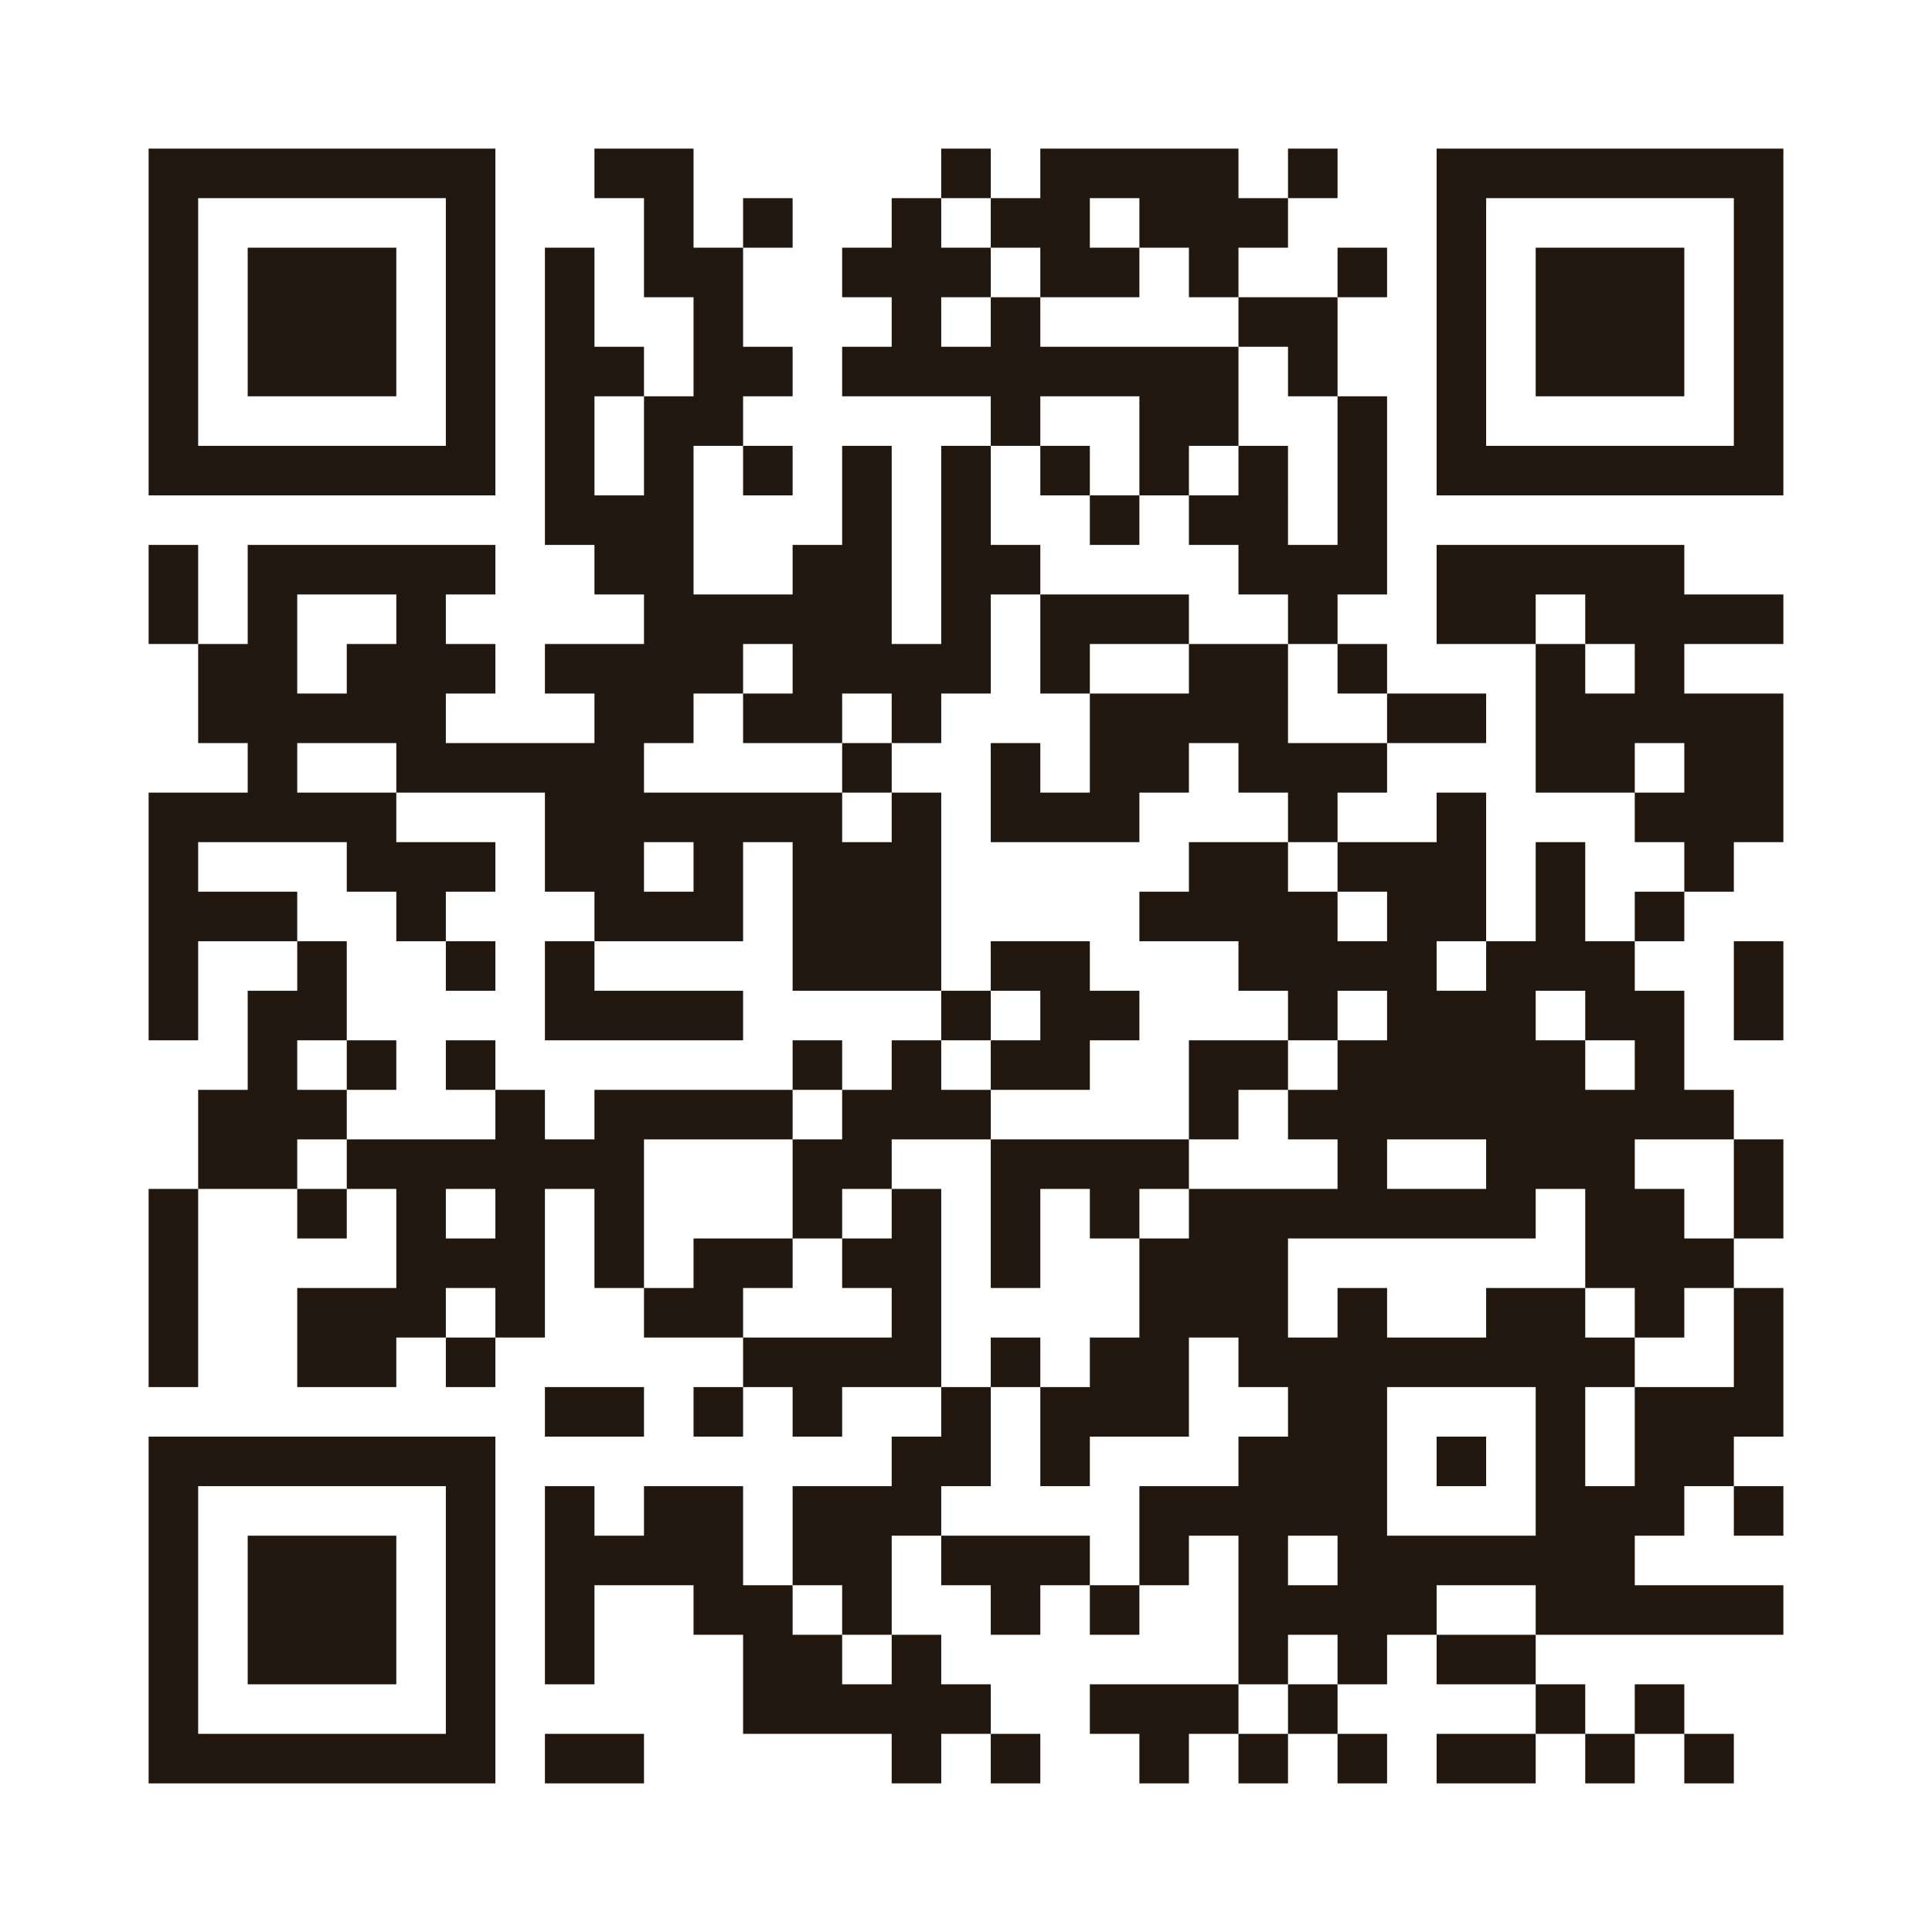
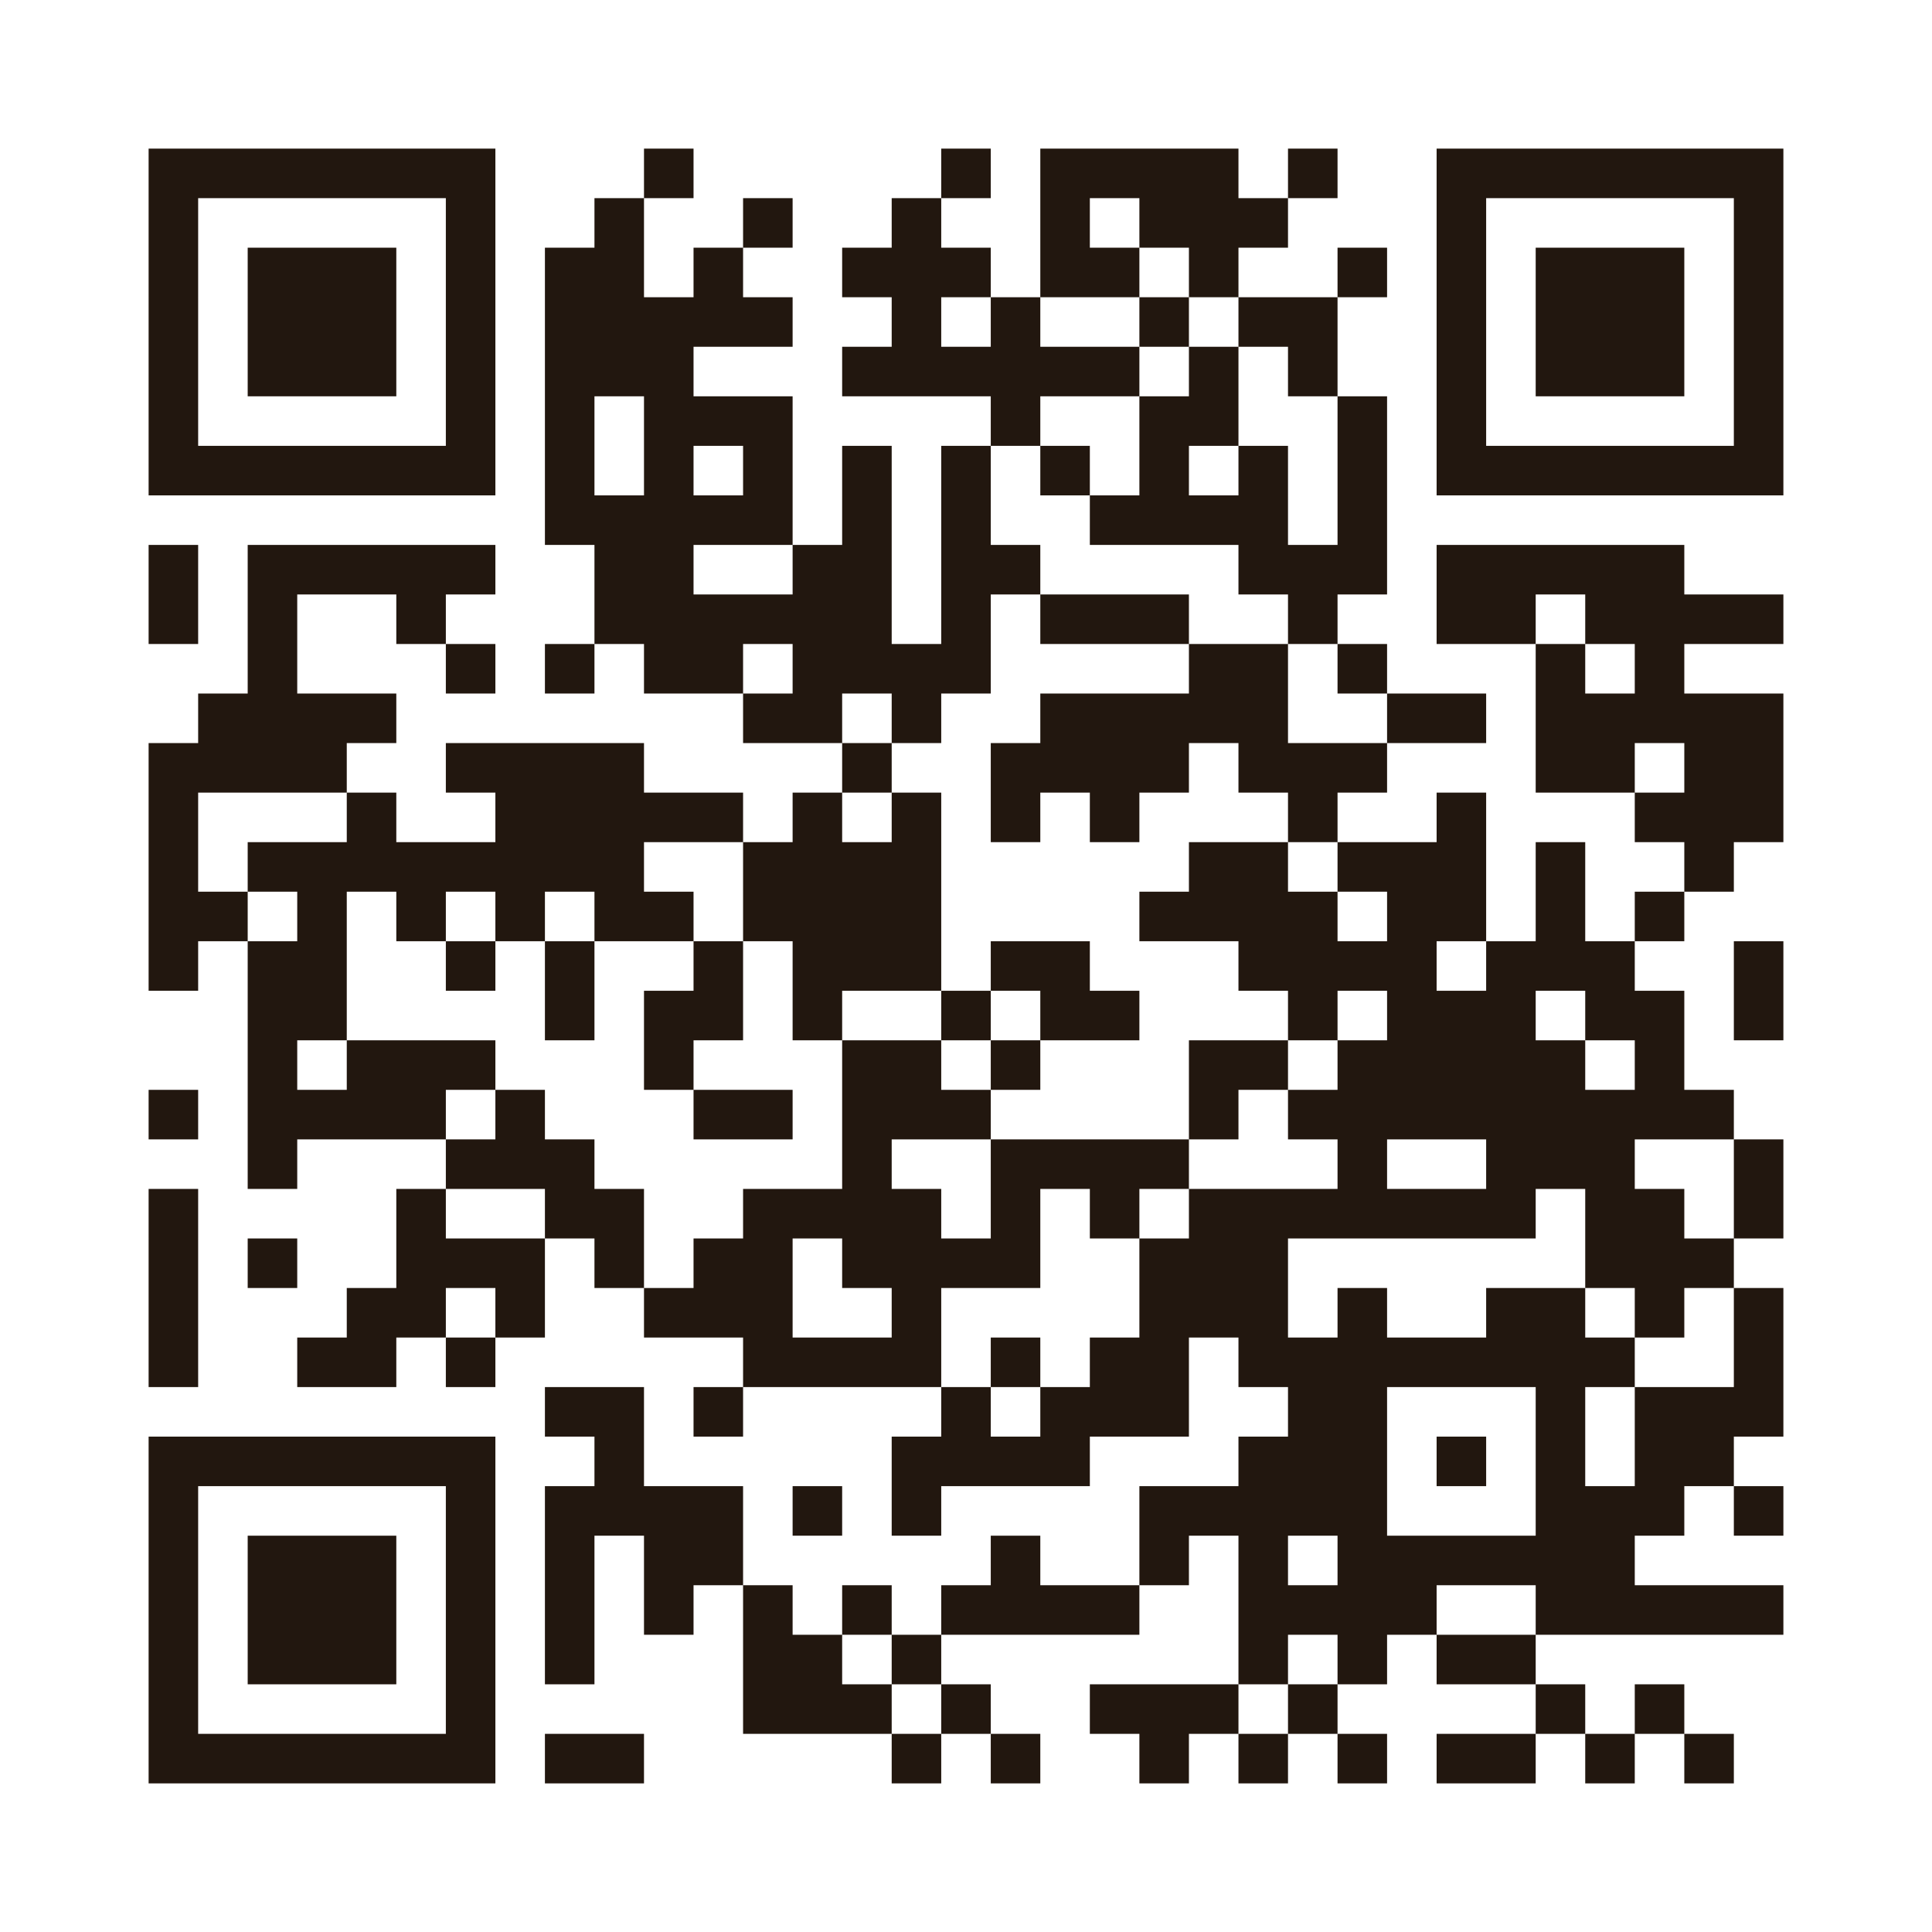
<svg xmlns="http://www.w3.org/2000/svg" width="312" height="312" class="segno">
  <g transform="scale(8)">
    <path fill="#fff" d="M0 0h39v39h-39z" />
-     <path class="qrline" stroke="#22170f" d="M3 3.5h7m2 0h2m5 0h1m1 0h4m1 0h1m2 0h7m-33 1h1m5 0h1m3 0h1m1 0h1m2 0h1m1 0h2m1 0h3m3 0h1m5 0h1m-33 1h1m1 0h3m1 0h1m1 0h1m1 0h2m2 0h3m1 0h2m1 0h1m2 0h1m1 0h1m1 0h3m1 0h1m-33 1h1m1 0h3m1 0h1m1 0h1m2 0h1m3 0h1m1 0h1m4 0h2m2 0h1m1 0h3m1 0h1m-33 1h1m1 0h3m1 0h1m1 0h2m1 0h2m1 0h8m1 0h1m2 0h1m1 0h3m1 0h1m-33 1h1m5 0h1m1 0h1m1 0h2m5 0h1m2 0h2m2 0h1m1 0h1m5 0h1m-33 1h7m1 0h1m1 0h1m1 0h1m1 0h1m1 0h1m1 0h1m1 0h1m1 0h1m1 0h1m1 0h7m-25 1h3m3 0h1m1 0h1m2 0h1m1 0h2m1 0h1m-25 1h1m1 0h5m2 0h2m2 0h2m1 0h2m4 0h3m1 0h5m-31 1h1m1 0h1m2 0h1m4 0h5m1 0h1m1 0h3m2 0h1m2 0h2m1 0h4m-32 1h2m1 0h3m1 0h4m1 0h4m1 0h1m2 0h2m1 0h1m3 0h1m1 0h1m-30 1h5m3 0h2m1 0h2m1 0h1m3 0h4m2 0h2m1 0h5m-31 1h1m2 0h5m4 0h1m2 0h1m1 0h2m1 0h3m3 0h2m1 0h2m-33 1h5m3 0h6m1 0h1m1 0h3m3 0h1m2 0h1m3 0h3m-33 1h1m3 0h3m1 0h2m1 0h1m1 0h3m5 0h2m1 0h3m1 0h1m2 0h1m-32 1h3m2 0h1m3 0h3m1 0h3m4 0h4m1 0h2m1 0h1m1 0h1m-31 1h1m2 0h1m2 0h1m1 0h1m4 0h3m1 0h2m3 0h4m1 0h3m2 0h1m-33 1h1m1 0h2m4 0h4m4 0h1m1 0h2m3 0h1m1 0h3m1 0h2m1 0h1m-31 1h1m1 0h1m1 0h1m6 0h1m1 0h1m1 0h2m2 0h2m1 0h5m1 0h1m-30 1h3m3 0h1m1 0h4m1 0h3m4 0h1m1 0h9m-31 1h2m1 0h6m3 0h2m2 0h4m3 0h1m2 0h3m2 0h1m-33 1h1m2 0h1m1 0h1m1 0h1m1 0h1m3 0h1m1 0h1m1 0h1m1 0h1m1 0h7m1 0h2m1 0h1m-33 1h1m4 0h3m1 0h1m1 0h2m1 0h2m1 0h1m2 0h3m6 0h3m-32 1h1m2 0h3m1 0h1m2 0h2m3 0h1m4 0h3m1 0h1m2 0h2m1 0h1m1 0h1m-33 1h1m2 0h2m1 0h1m5 0h4m1 0h1m1 0h2m1 0h8m2 0h1m-25 1h2m1 0h1m1 0h1m2 0h1m1 0h3m2 0h2m3 0h1m1 0h3m-33 1h7m8 0h2m1 0h1m3 0h3m1 0h1m1 0h1m1 0h2m-32 1h1m5 0h1m1 0h1m1 0h2m1 0h3m4 0h5m3 0h3m1 0h1m-33 1h1m1 0h3m1 0h1m1 0h4m1 0h2m1 0h3m1 0h1m1 0h1m1 0h6m-30 1h1m1 0h3m1 0h1m1 0h1m2 0h2m1 0h1m2 0h1m1 0h1m2 0h4m2 0h5m-33 1h1m1 0h3m1 0h1m1 0h1m3 0h2m1 0h1m6 0h1m1 0h1m1 0h2m-28 1h1m5 0h1m5 0h5m2 0h3m1 0h1m4 0h1m1 0h1m-31 1h7m1 0h2m5 0h1m1 0h1m2 0h1m1 0h1m1 0h1m1 0h2m1 0h1m1 0h1" />
+     <path class="qrline" stroke="#22170f" d="M3 3.5h7m3 0h1m5 0h1m1 0h4m1 0h1m2 0h7m-33 1h1m5 0h1m2 0h1m2 0h1m2 0h1m2 0h1m1 0h3m3 0h1m5 0h1m-33 1h1m1 0h3m1 0h1m1 0h2m1 0h1m2 0h3m1 0h2m1 0h1m2 0h1m1 0h1m1 0h3m1 0h1m-33 1h1m1 0h3m1 0h1m1 0h5m2 0h1m1 0h1m2 0h1m1 0h2m2 0h1m1 0h3m1 0h1m-33 1h1m1 0h3m1 0h1m1 0h3m3 0h6m1 0h1m1 0h1m2 0h1m1 0h3m1 0h1m-33 1h1m5 0h1m1 0h1m1 0h3m4 0h1m2 0h2m2 0h1m1 0h1m5 0h1m-33 1h7m1 0h1m1 0h1m1 0h1m1 0h1m1 0h1m1 0h1m1 0h1m1 0h1m1 0h1m1 0h7m-25 1h5m1 0h1m1 0h1m2 0h4m1 0h1m-25 1h1m1 0h5m2 0h2m2 0h2m1 0h2m4 0h3m1 0h5m-31 1h1m1 0h1m2 0h1m3 0h6m1 0h1m1 0h3m2 0h1m2 0h2m1 0h4m-31 1h1m3 0h1m1 0h1m1 0h2m1 0h4m4 0h2m1 0h1m3 0h1m1 0h1m-30 1h4m7 0h2m1 0h1m2 0h5m2 0h2m1 0h5m-33 1h4m2 0h4m4 0h1m2 0h4m1 0h3m3 0h2m1 0h2m-33 1h1m3 0h1m2 0h5m1 0h1m1 0h1m1 0h1m1 0h1m3 0h1m2 0h1m3 0h3m-33 1h1m1 0h8m2 0h4m5 0h2m1 0h3m1 0h1m2 0h1m-32 1h2m1 0h1m1 0h1m1 0h1m1 0h2m1 0h4m4 0h4m1 0h2m1 0h1m1 0h1m-31 1h1m1 0h2m2 0h1m1 0h1m2 0h1m1 0h3m1 0h2m3 0h4m1 0h3m2 0h1m-31 1h2m4 0h1m1 0h2m1 0h1m2 0h1m1 0h2m3 0h1m1 0h3m1 0h2m1 0h1m-31 1h1m1 0h3m3 0h1m3 0h2m1 0h1m3 0h2m1 0h5m1 0h1m-31 1h1m1 0h4m1 0h1m3 0h2m1 0h3m4 0h1m1 0h9m-30 1h1m3 0h3m5 0h1m2 0h4m3 0h1m2 0h3m2 0h1m-33 1h1m4 0h1m2 0h2m2 0h4m1 0h1m1 0h1m1 0h7m1 0h2m1 0h1m-33 1h1m1 0h1m2 0h3m1 0h1m1 0h2m1 0h4m2 0h3m6 0h3m-32 1h1m3 0h2m1 0h1m2 0h3m2 0h1m4 0h3m1 0h1m2 0h2m1 0h1m1 0h1m-33 1h1m2 0h2m1 0h1m5 0h4m1 0h1m1 0h2m1 0h8m2 0h1m-25 1h2m1 0h1m4 0h1m1 0h3m2 0h2m3 0h1m1 0h3m-33 1h7m2 0h1m5 0h4m3 0h3m1 0h1m1 0h1m1 0h2m-32 1h1m5 0h1m1 0h4m1 0h1m1 0h1m4 0h5m3 0h3m1 0h1m-33 1h1m1 0h3m1 0h1m1 0h1m1 0h2m5 0h1m2 0h1m1 0h1m1 0h6m-30 1h1m1 0h3m1 0h1m1 0h1m1 0h1m1 0h1m1 0h1m1 0h4m2 0h4m2 0h5m-33 1h1m1 0h3m1 0h1m1 0h1m3 0h2m1 0h1m6 0h1m1 0h1m1 0h2m-28 1h1m5 0h1m5 0h3m1 0h1m2 0h3m1 0h1m4 0h1m1 0h1m-31 1h7m1 0h2m5 0h1m1 0h1m2 0h1m1 0h1m1 0h1m1 0h2m1 0h1m1 0h1" />
  </g>
</svg>
